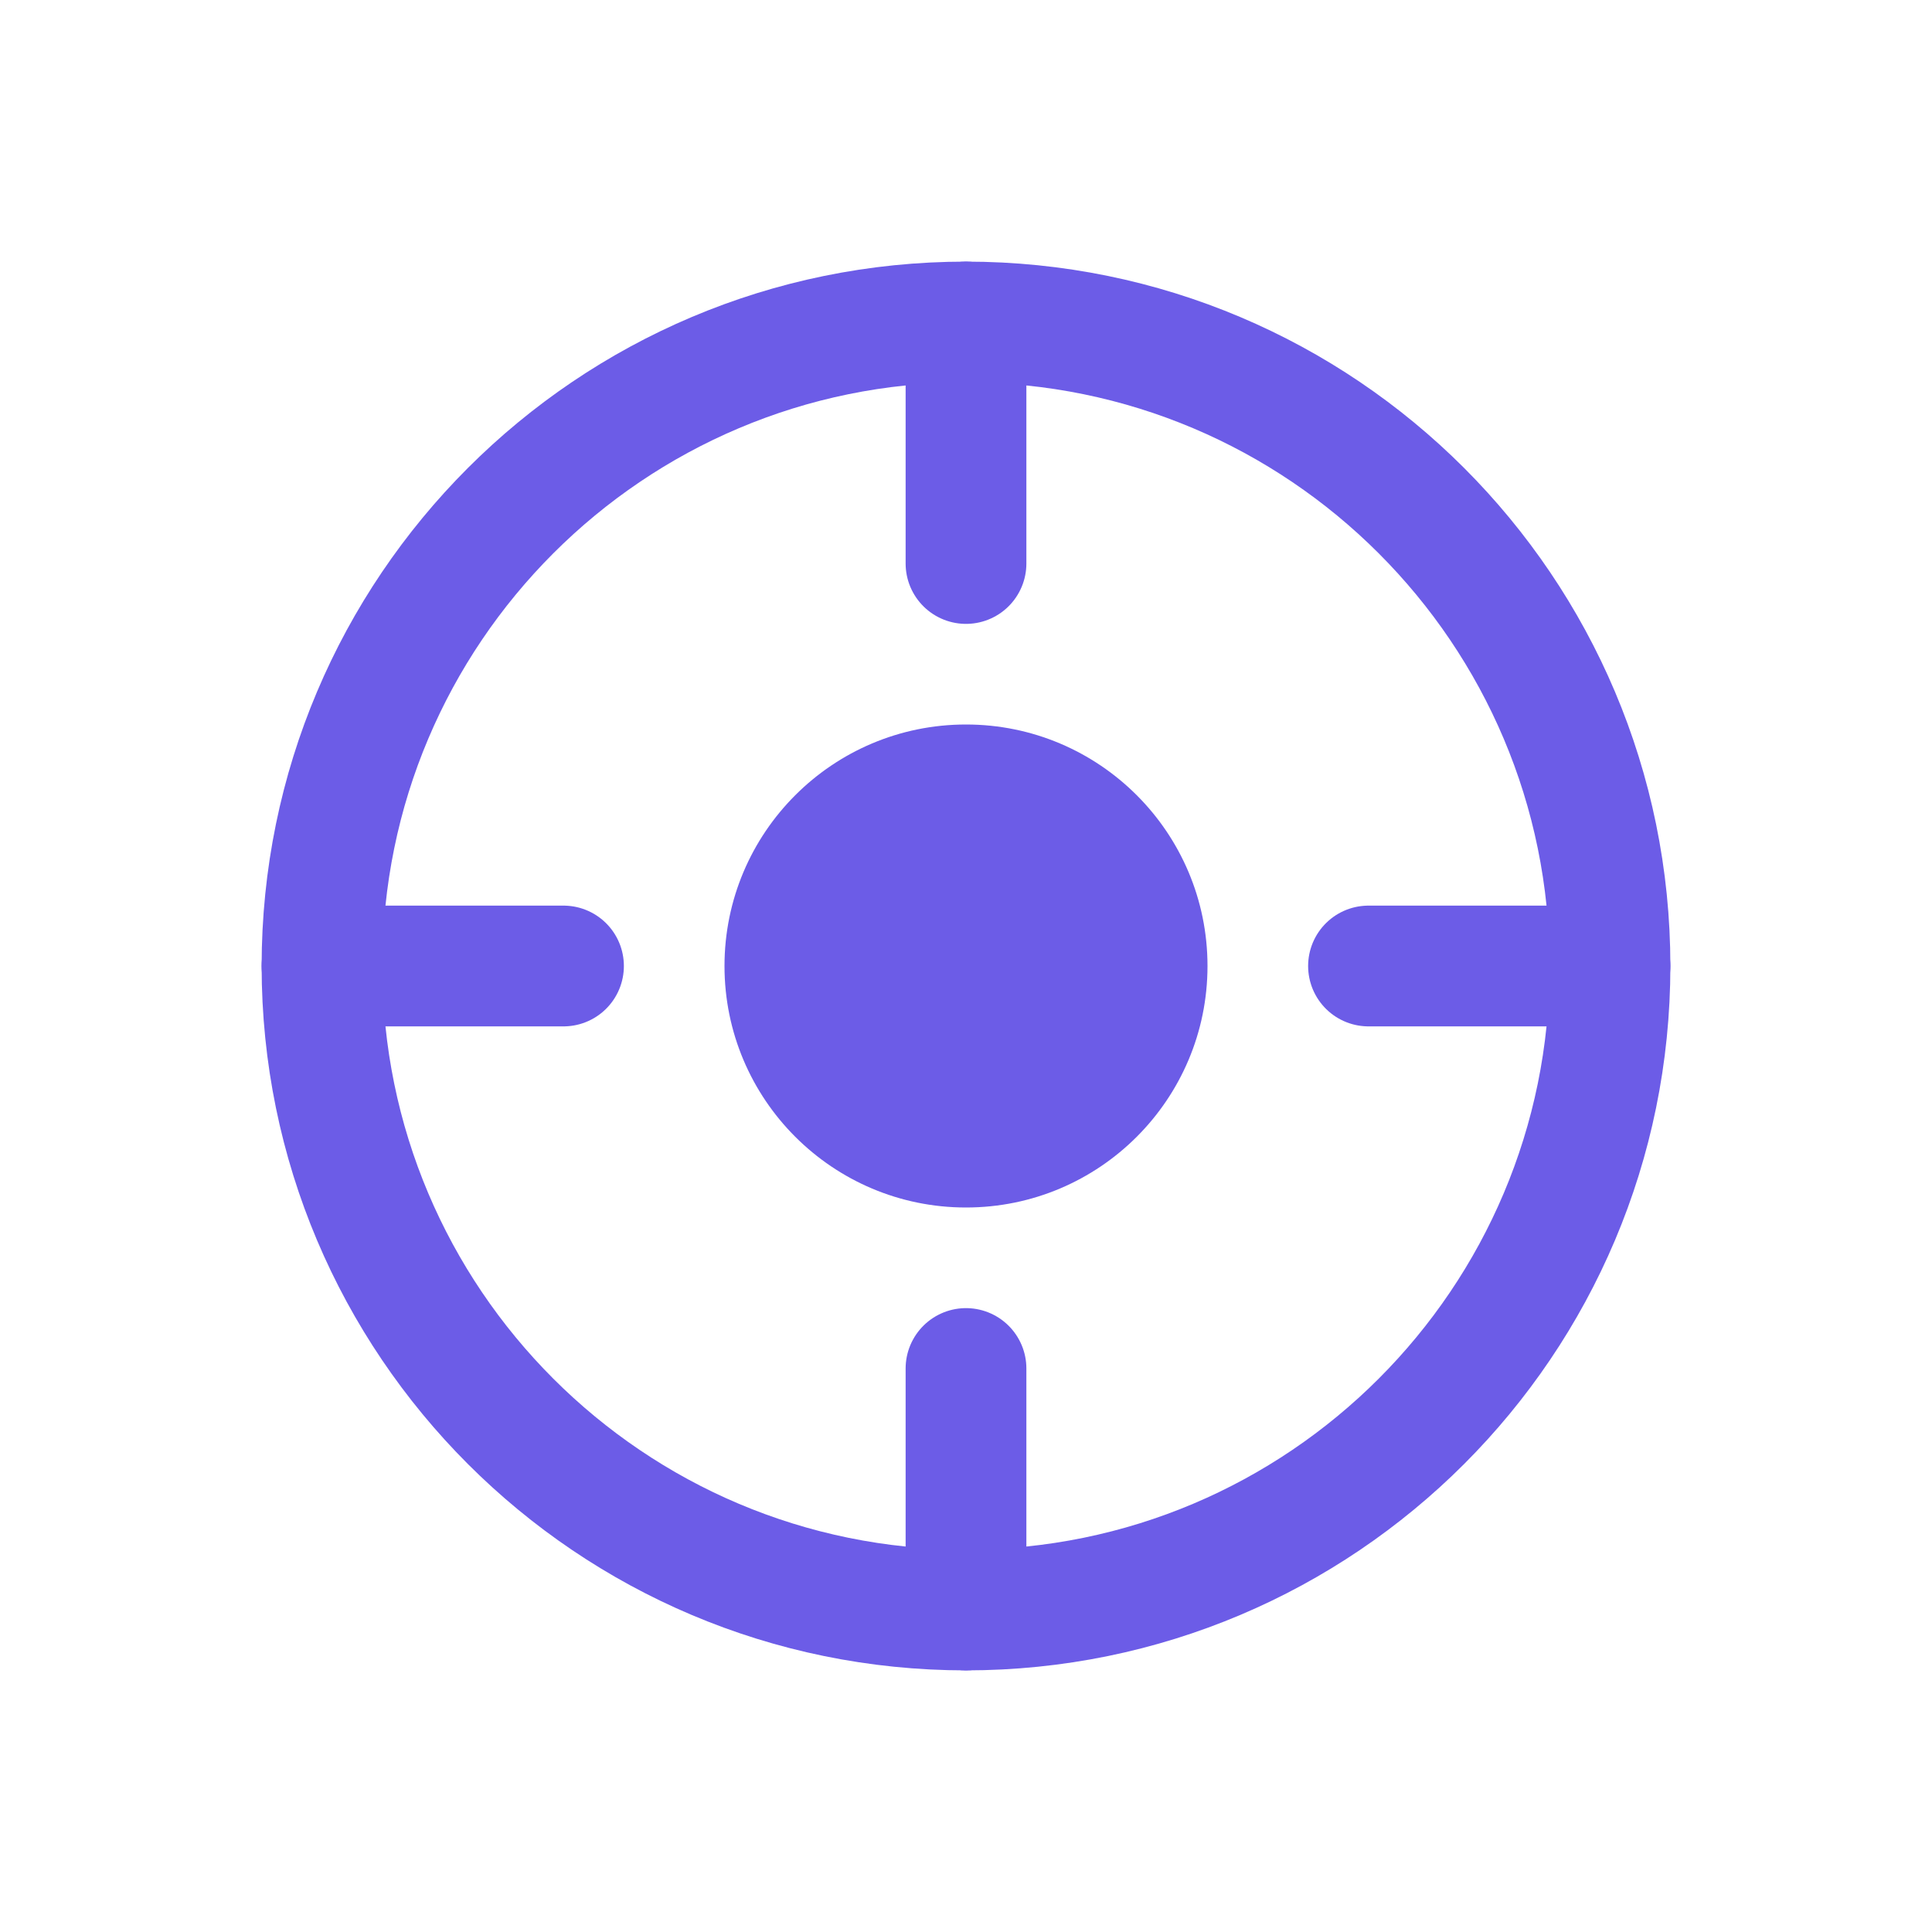
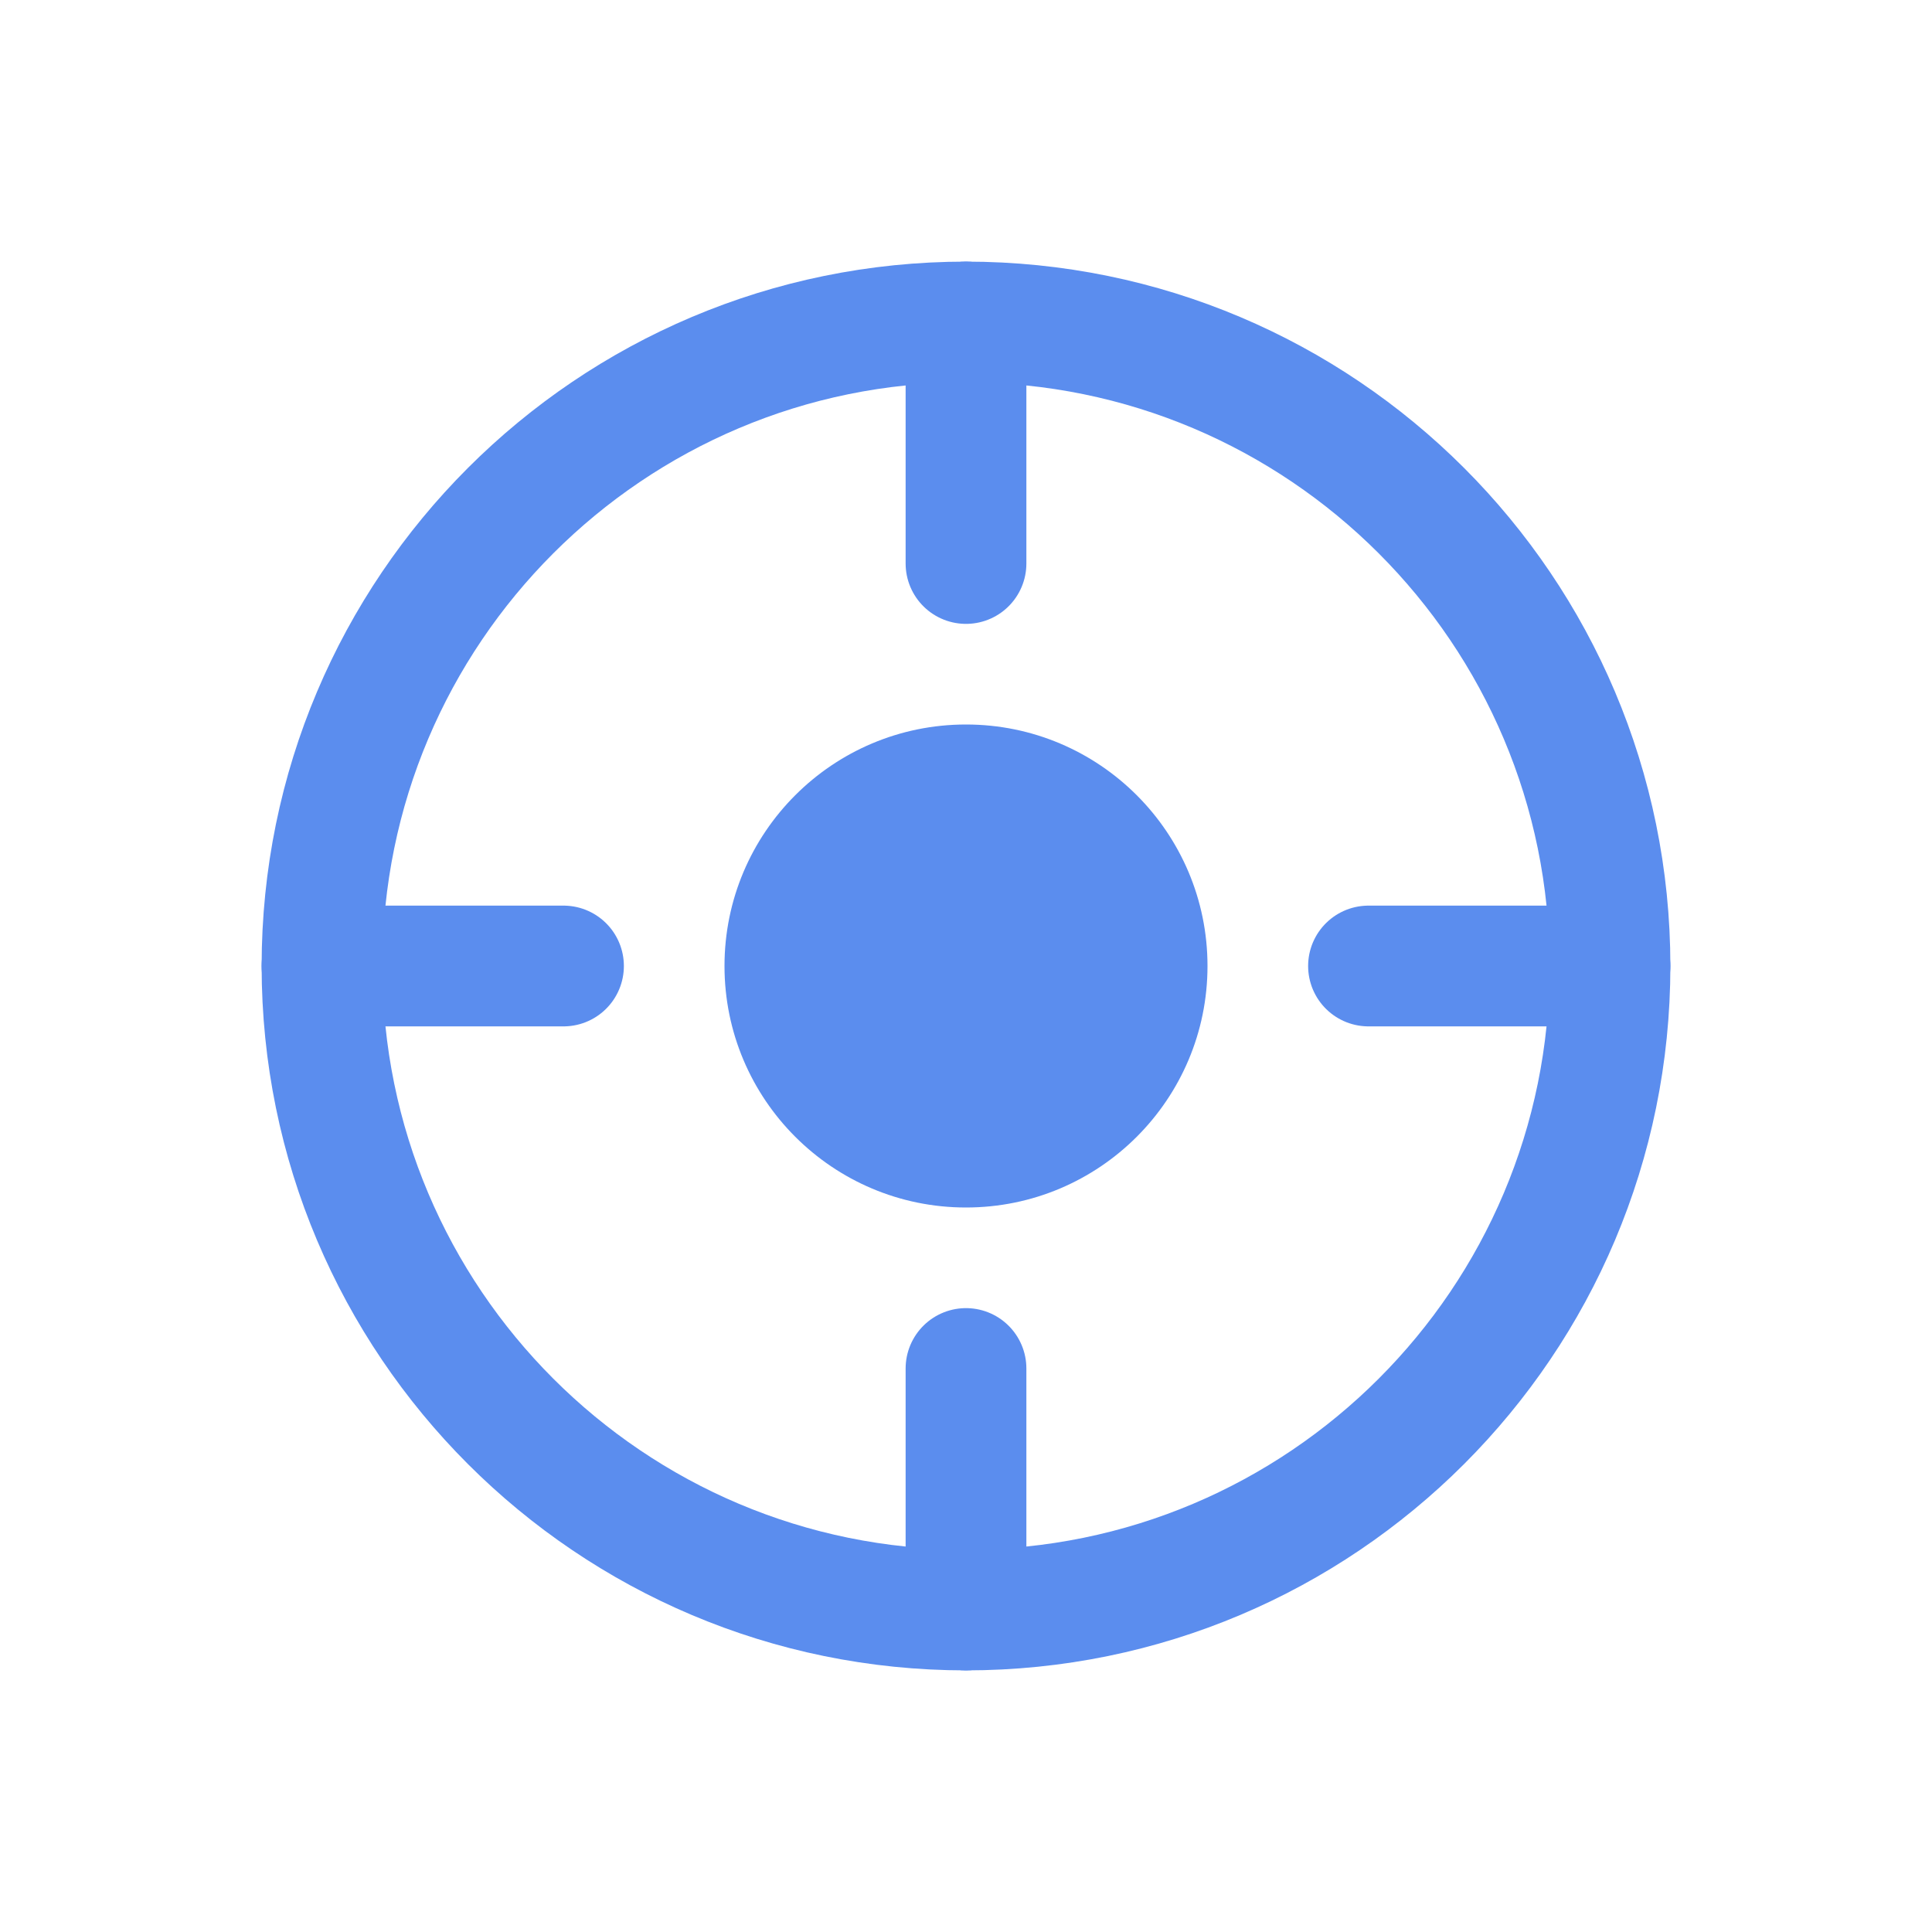
<svg xmlns="http://www.w3.org/2000/svg" width="48" height="48" viewBox="0 0 48 48" fill="none">
-   <circle cx="24" cy="24" r="16" stroke="#6C5CE7" stroke-width="3" fill="none" />
-   <circle cx="24" cy="24" r="6" fill="#6C5CE7" />
-   <path d="M24 8V14M24 34V40M8 24H14M34 24H40" stroke="#6C5CE7" stroke-width="3" stroke-linecap="round" />
+   <circle cx="24" cy="24" r="16" stroke="#5B8DEE" stroke-width="3" fill="none" />
+   <circle cx="24" cy="24" r="6" fill="#5B8DEE" />
+   <path d="M24 8V14M24 34V40M8 24H14M34 24H40" stroke="#5B8DEE" stroke-width="3" stroke-linecap="round" />
</svg>
